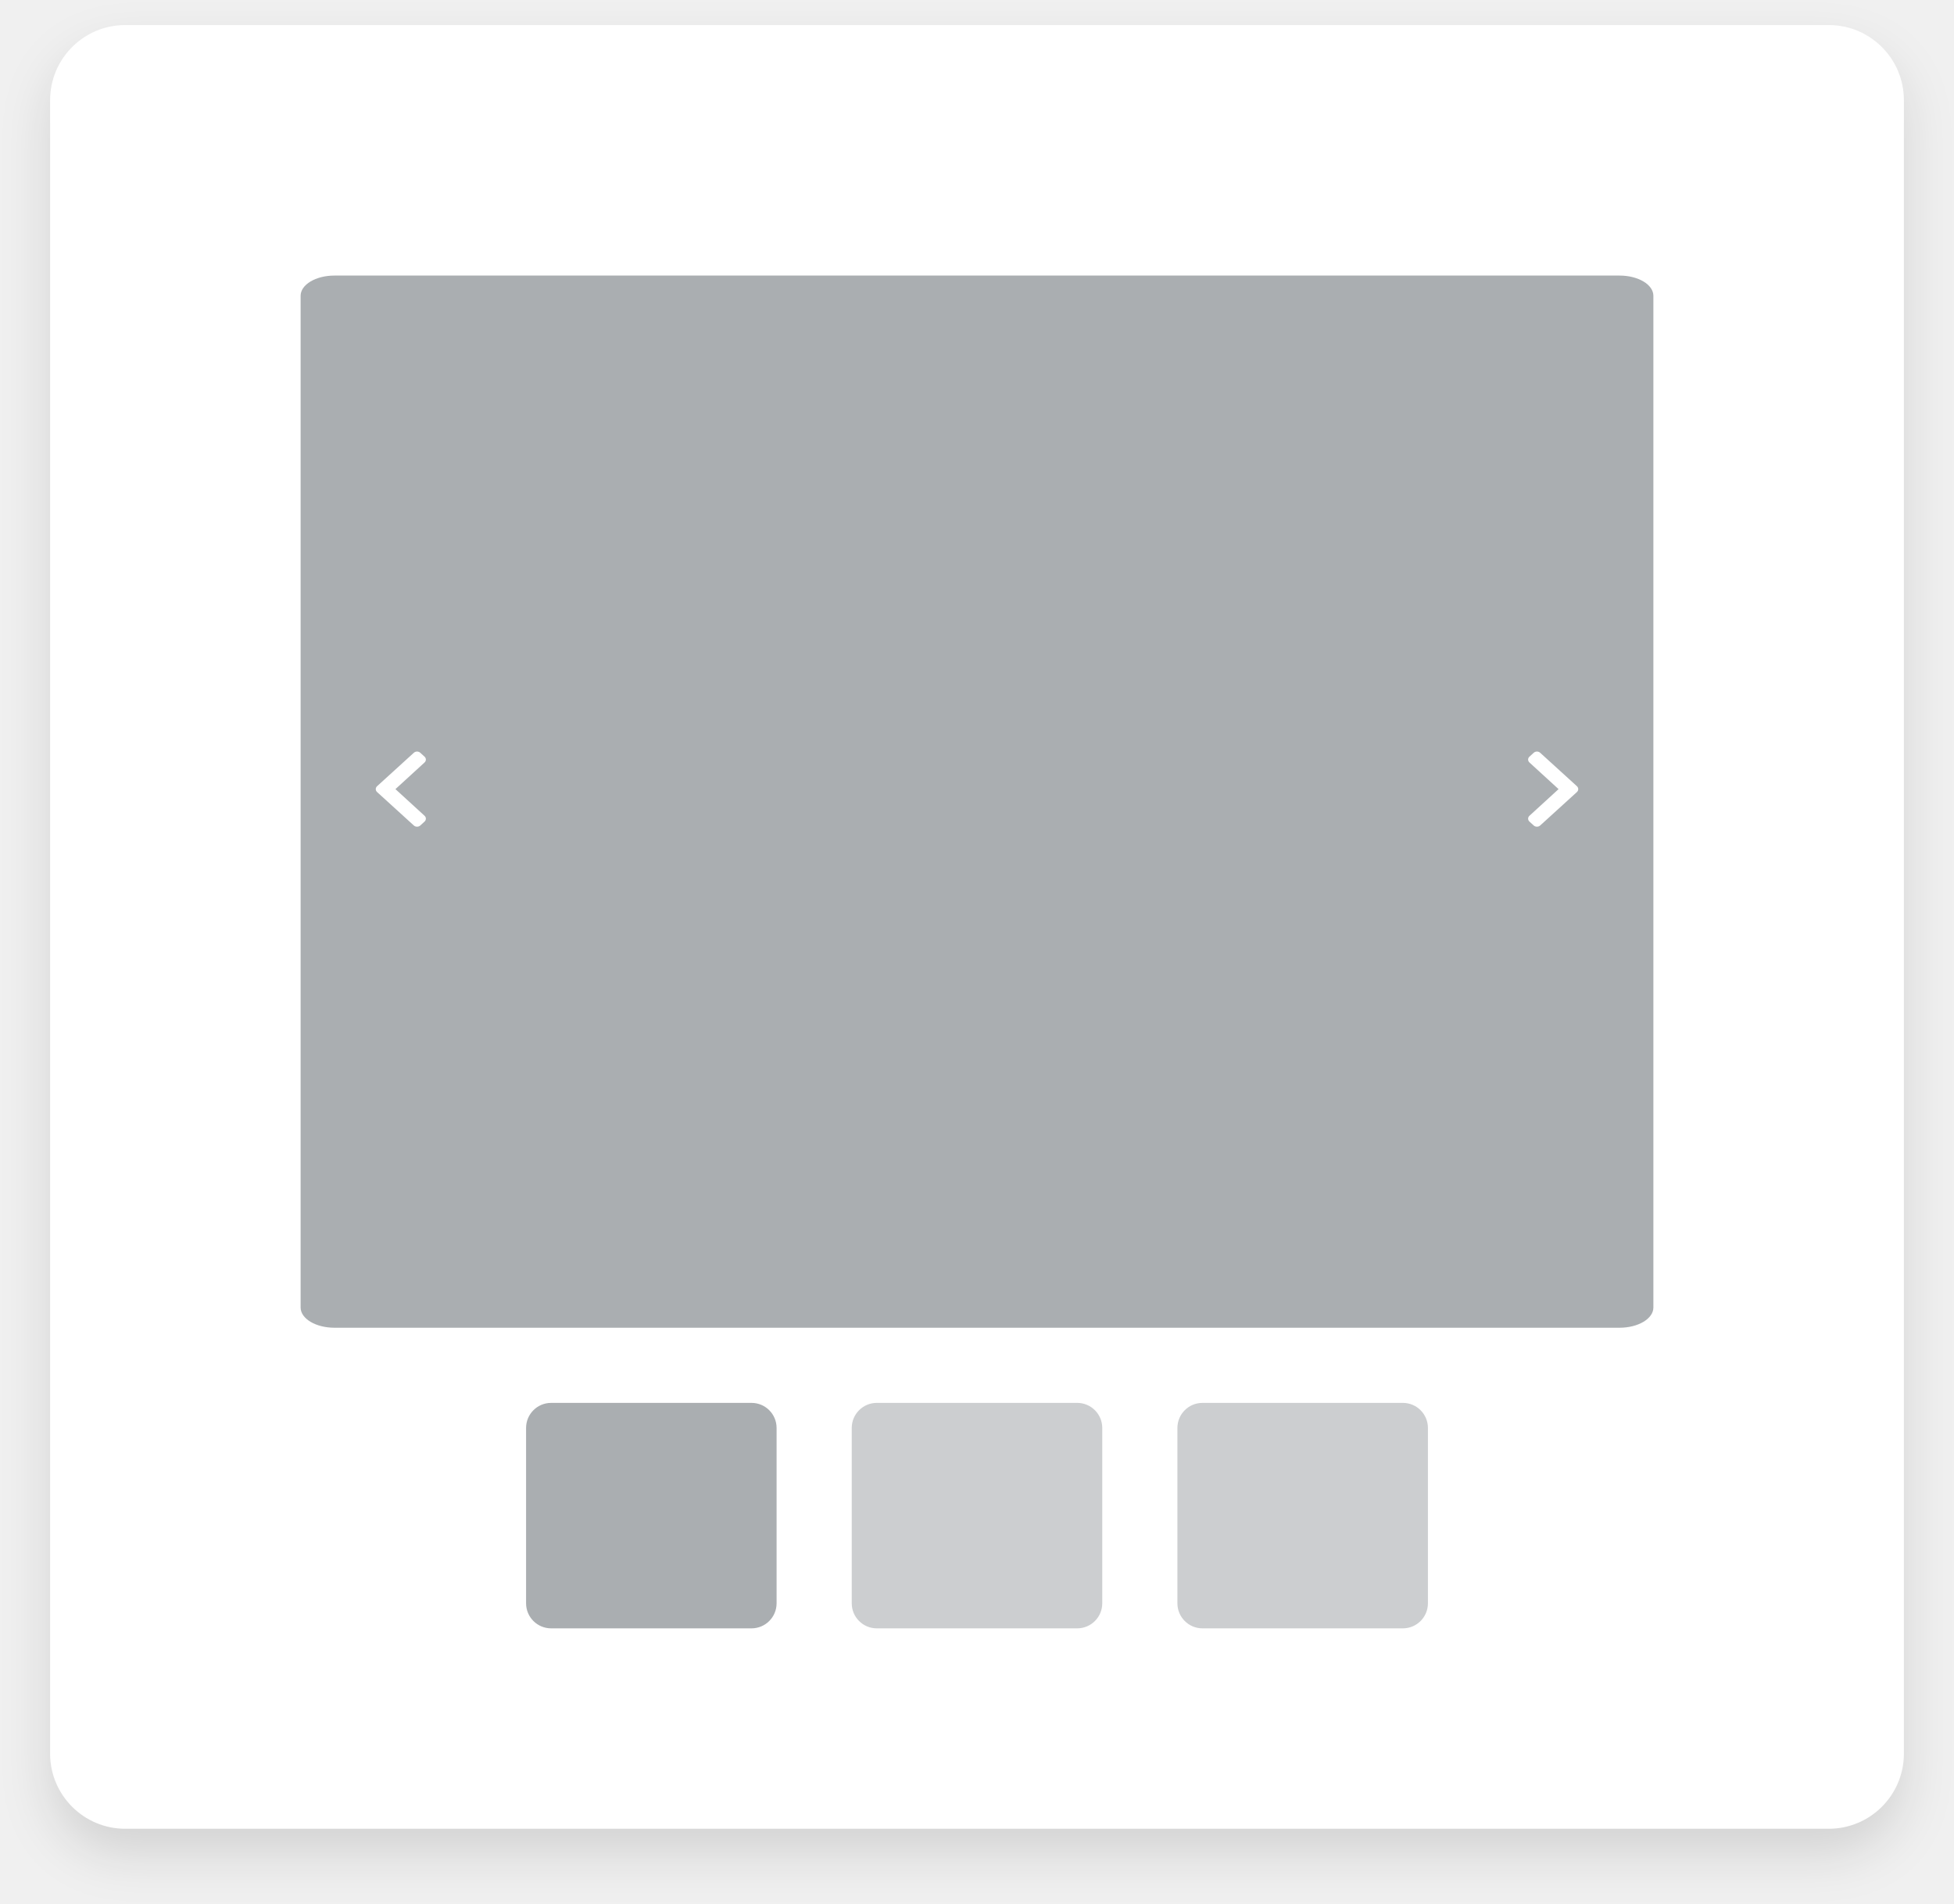
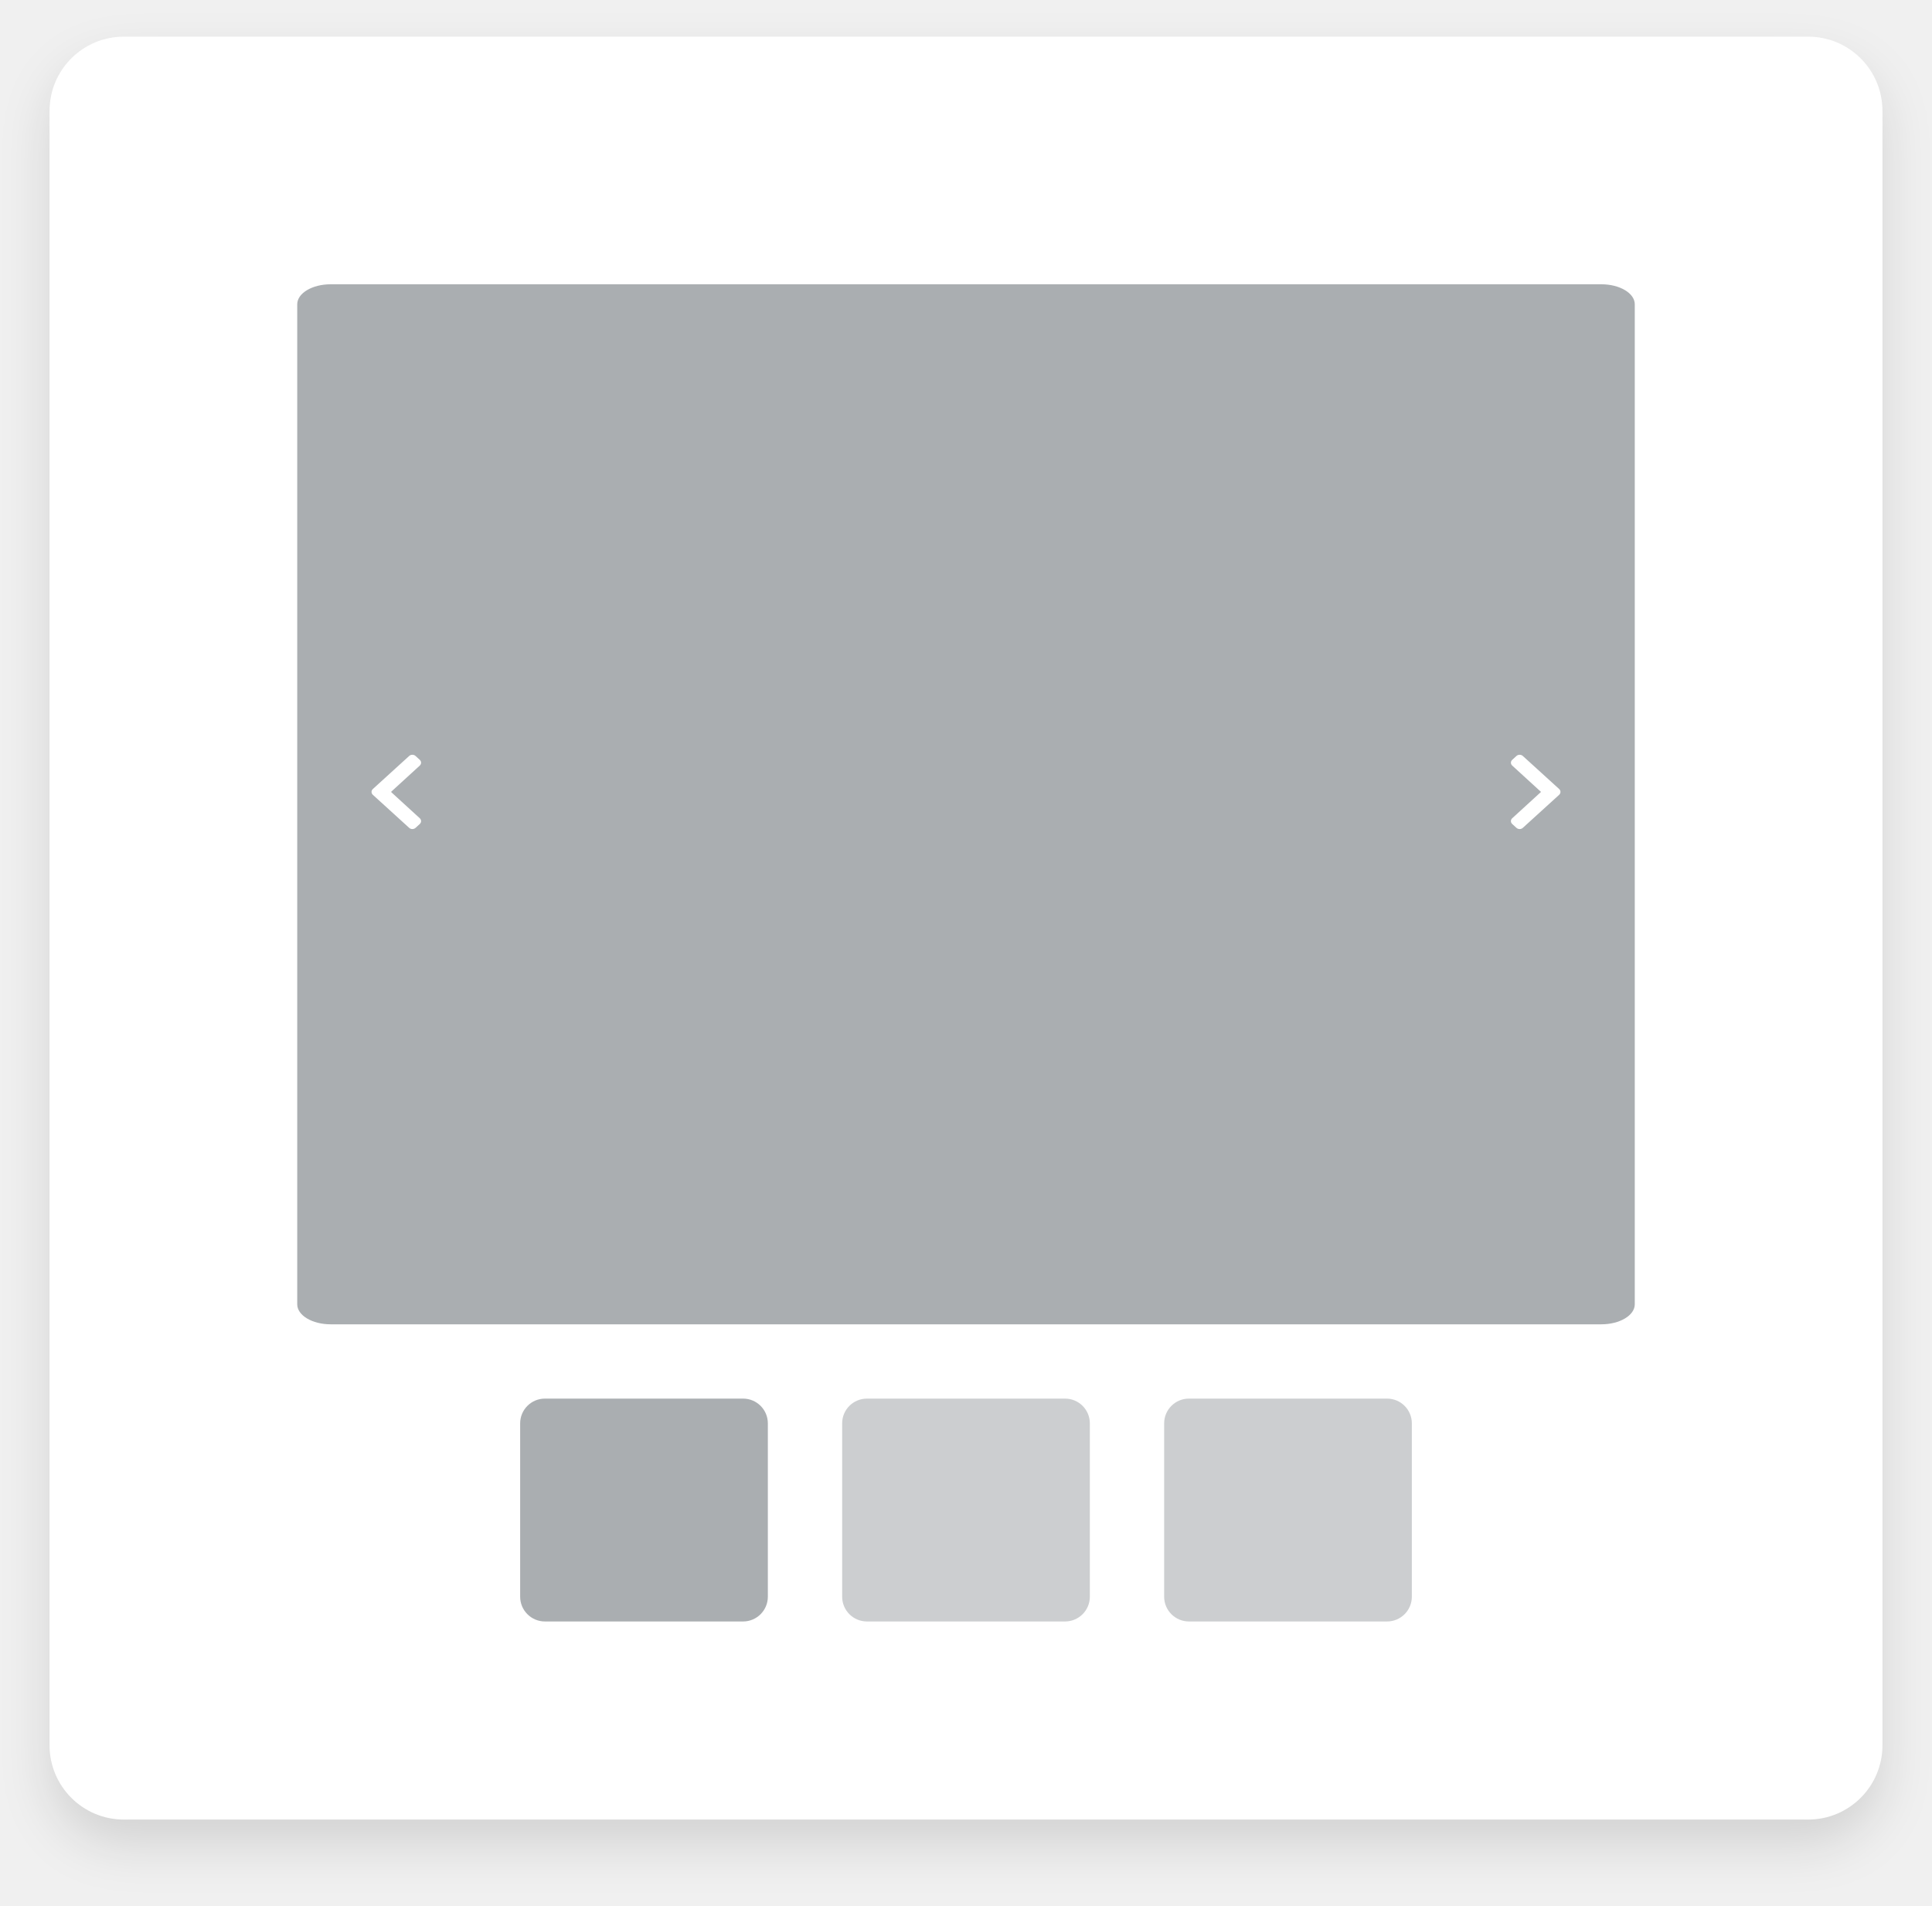
- <svg xmlns="http://www.w3.org/2000/svg" width="78" height="76" viewBox="0 0 78 76" fill="none">
+ <svg xmlns="http://www.w3.org/2000/svg" width="150" height="148" viewBox="0 0 78 76" fill="none">
  <g filter="url(#filter0_d)">
    <path d="M73 1H5C3.343 1 2 2.343 2 4V70C2 71.657 3.343 73 5 73H73C74.657 73 76 71.657 76 70V4C76 2.343 74.657 1 73 1Z" fill="white" />
  </g>
  <path d="M64.65 11H13.35C12.604 11 12 11.362 12 11.808V52.192C12 52.638 12.604 53 13.35 53H64.65C65.396 53 66 52.638 66 52.192V11.808C66 11.362 65.396 11 64.65 11Z" fill="#AAAEB1" />
  <rect x="21" y="56" width="10" height="9" rx="1" fill="#AAAEB1" />
  <rect x="34" y="56" width="10" height="9" rx="1" fill="#CCCED0" />
  <rect x="47" y="56" width="10" height="9" rx="1" fill="#CCCED0" />
  <path d="M62.947 31.617L61.48 32.952C61.41 33.016 61.295 33.016 61.224 32.952L61.053 32.796C60.982 32.732 60.982 32.627 61.053 32.563L62.215 31.5L61.053 30.437C60.982 30.372 60.982 30.268 61.053 30.204L61.224 30.048C61.295 29.984 61.41 29.984 61.48 30.048L62.947 31.383C63.018 31.448 63.018 31.552 62.947 31.617Z" fill="white" />
  <path d="M15.053 31.383L16.52 30.048C16.59 29.984 16.705 29.984 16.776 30.048L16.947 30.204C17.018 30.268 17.018 30.372 16.947 30.437L15.785 31.5L16.947 32.563C17.018 32.627 17.018 32.732 16.947 32.796L16.776 32.952C16.705 33.016 16.59 33.016 16.52 32.952L15.053 31.617C14.982 31.552 14.982 31.448 15.053 31.383Z" fill="white" />
  <defs>
    <filter id="filter0_d" x="0" y="0" width="78" height="76" filterUnits="userSpaceOnUse" color-interpolation-filters="sRGB">
      <feFlood flood-opacity="0" result="BackgroundImageFix" />
      <feColorMatrix in="SourceAlpha" type="matrix" values="0 0 0 0 0 0 0 0 0 0 0 0 0 0 0 0 0 0 127 0" result="hardAlpha" />
      <feOffset dy="1" />
      <feGaussianBlur stdDeviation="1" />
      <feColorMatrix type="matrix" values="0 0 0 0 0 0 0 0 0 0 0 0 0 0 0 0 0 0 0.12 0" />
      <feBlend mode="normal" in2="BackgroundImageFix" result="effect1_dropShadow" />
      <feBlend mode="normal" in="SourceGraphic" in2="effect1_dropShadow" result="shape" />
    </filter>
  </defs>
</svg>
